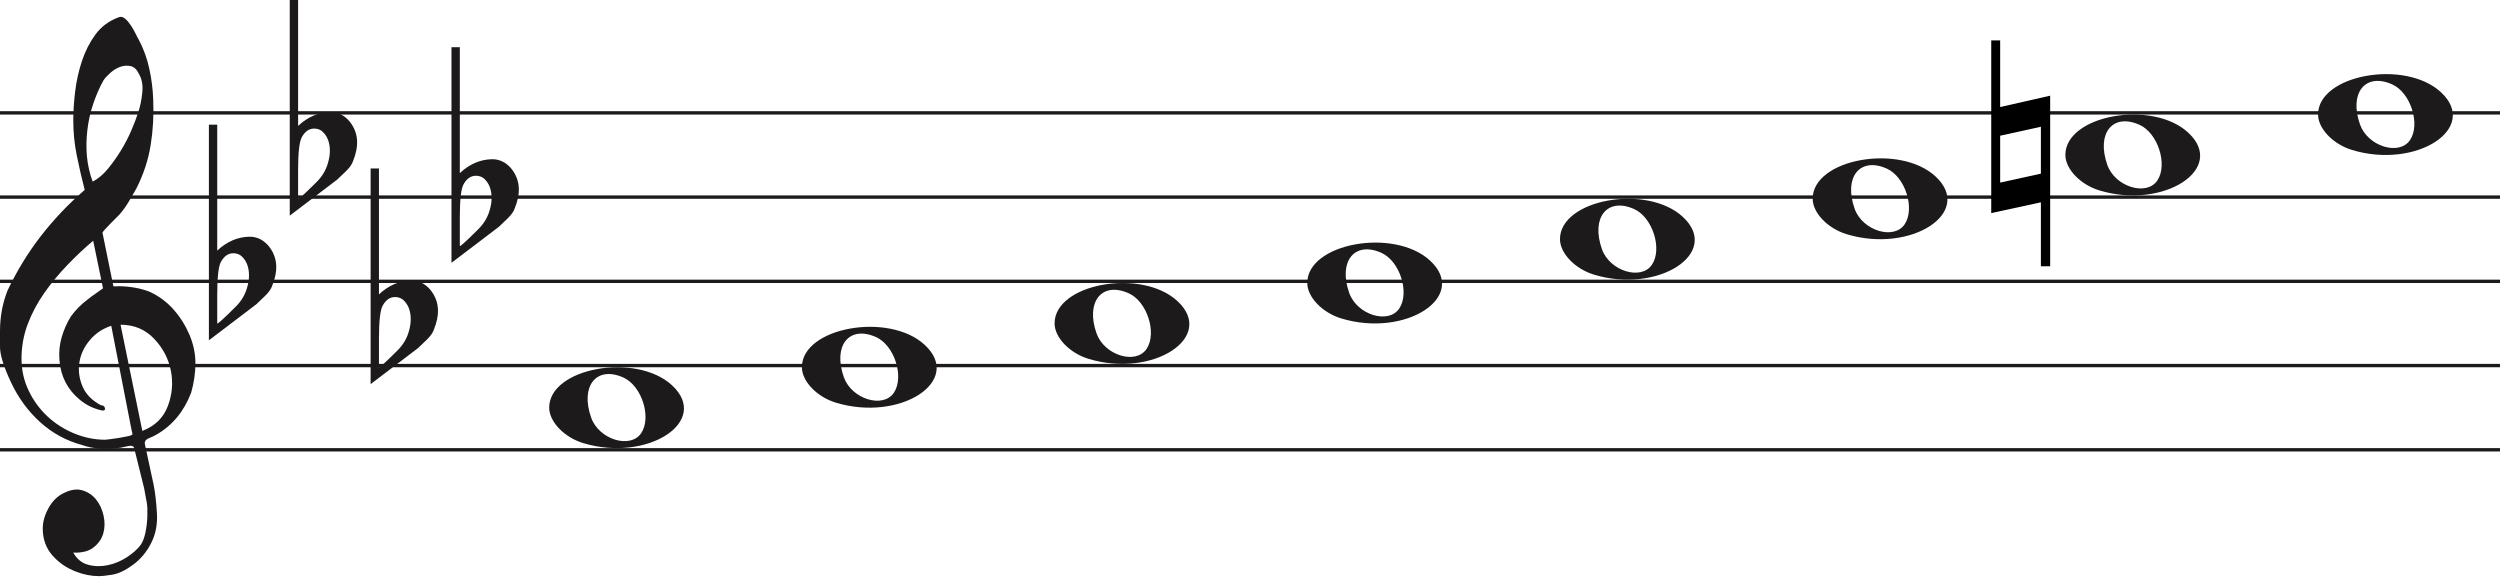
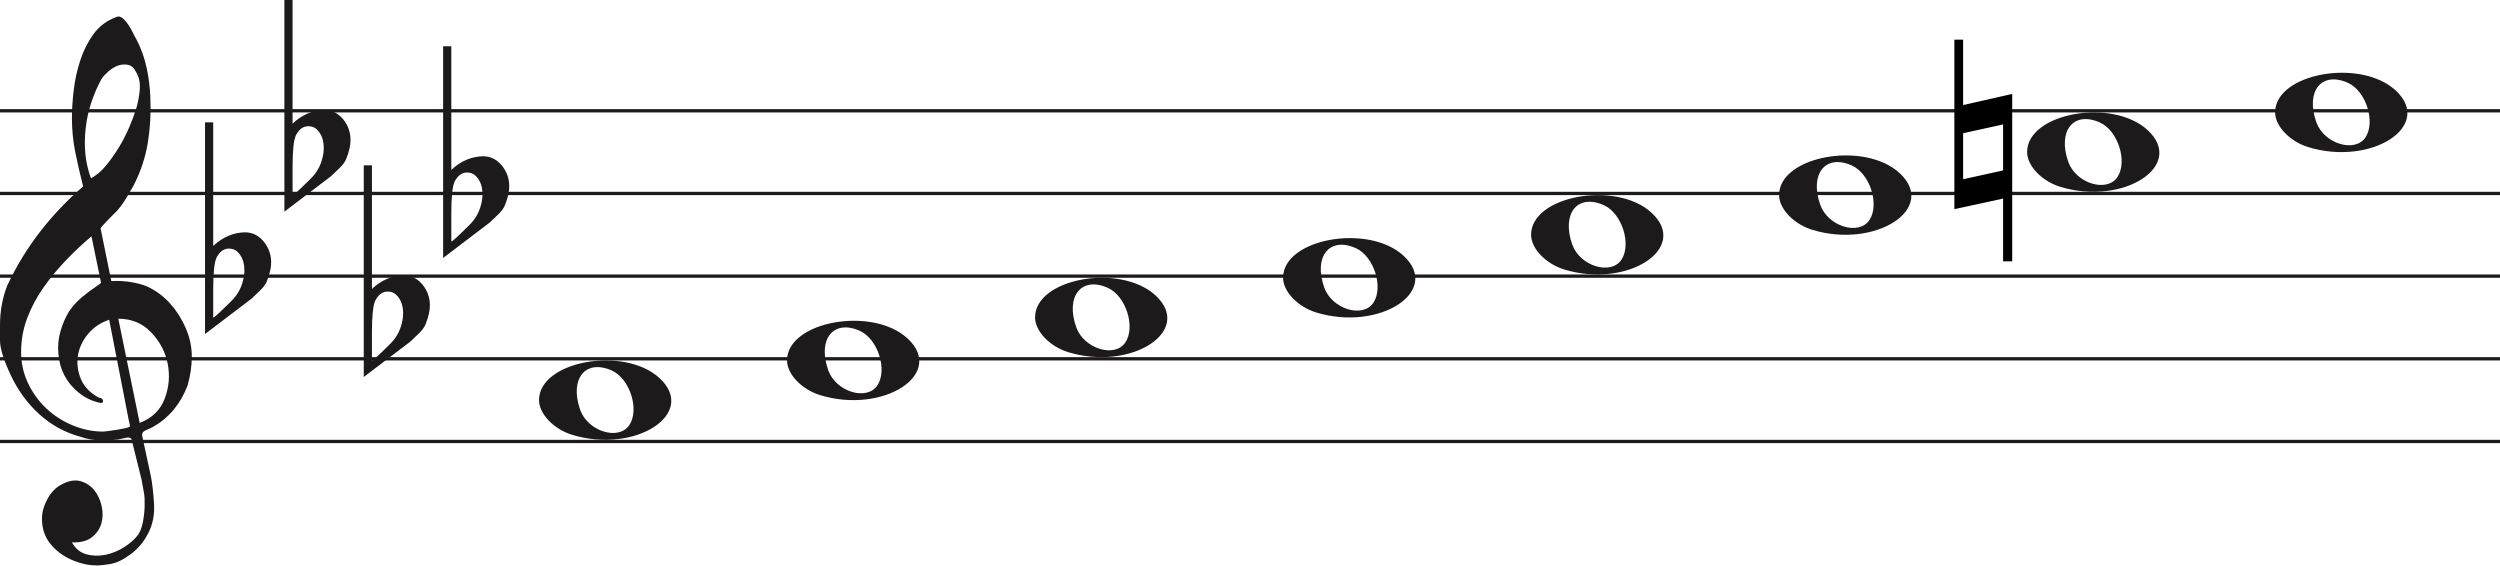
- <svg xmlns="http://www.w3.org/2000/svg" width="742" height="171" viewBox="0 0 742 171" fill="none">
-   <line y1="33.5" x2="742" y2="33.5" stroke="#1C1A1A" />
-   <line y1="58.5" x2="742" y2="58.5" stroke="#1C1A1A" />
-   <line y1="83.5" x2="742" y2="83.5" stroke="#1C1A1A" />
-   <line y1="108.5" x2="742" y2="108.5" stroke="#1C1A1A" />
-   <line y1="133.5" x2="742" y2="133.5" stroke="#1C1A1A" />
+ <svg xmlns="http://www.w3.org/2000/svg" width="756" height="171" viewBox="0 0 756 171" fill="none">
+   <line y1="33.5" x2="756" y2="33.5" stroke="#1C1A1A" />
+   <line y1="58.5" x2="756" y2="58.5" stroke="#1C1A1A" />
+   <line y1="83.5" x2="756" y2="83.5" stroke="#1C1A1A" />
+   <line y1="108.5" x2="756" y2="108.5" stroke="#1C1A1A" />
+   <line y1="133.5" x2="756" y2="133.5" stroke="#1C1A1A" />
  <path d="M33.02 96.694C30.445 97.54 28.317 98.969 26.636 100.981C24.955 102.991 23.93 105.188 23.562 107.57C23.195 109.951 23.497 112.306 24.469 114.635C25.441 116.964 27.266 118.843 29.946 120.272C30.576 120.272 30.97 120.537 31.128 121.066C31.285 121.595 31.049 121.859 30.419 121.859C27.844 121.33 25.585 120.245 23.641 118.605C20.016 115.588 18.02 111.698 17.652 106.935C17.442 104.553 17.665 102.251 18.322 100.028C18.979 97.805 19.885 95.767 21.041 93.914C22.459 91.957 24.14 90.263 26.084 88.834C26.189 88.728 26.491 88.49 26.991 88.12C27.49 87.749 27.976 87.405 28.448 87.088C28.921 86.77 29.63 86.267 30.576 85.579L27.66 71.448C25.086 73.618 22.538 76.012 20.016 78.632C17.495 81.252 15.209 84.018 13.16 86.928C11.111 89.84 9.47 92.923 8.235 96.178C7 99.433 6.383 102.859 6.383 106.459C6.383 109.793 7.079 112.929 8.472 115.866C9.864 118.803 11.716 121.357 14.027 123.526C16.339 125.696 19.005 127.403 22.026 128.648C25.047 129.891 28.107 130.513 31.207 130.513C31.312 130.513 31.797 130.46 32.664 130.354C33.532 130.249 34.451 130.116 35.422 129.957C36.395 129.799 37.288 129.626 38.102 129.441C38.916 129.256 39.324 129.057 39.324 128.846L38.85 126.623C36.802 116.197 34.857 106.22 33.02 96.694ZM35.777 96.376L42.239 127.893C45.97 126.464 48.491 124.016 49.804 120.55C51.118 117.083 51.419 113.564 50.71 109.991C50.001 106.419 48.334 103.256 45.706 100.504C43.08 97.751 39.77 96.376 35.777 96.376ZM27.503 53.903C29.131 53.056 30.642 51.786 32.034 50.092C33.426 48.399 34.713 46.586 35.896 44.654C37.077 42.723 38.102 40.751 38.969 38.739C39.836 36.729 40.532 34.903 41.057 33.262C41.635 31.516 42.029 29.557 42.239 27.387C42.449 25.217 42.108 23.392 41.215 21.909C40.585 20.587 39.757 19.819 38.733 19.607C37.708 19.396 36.683 19.475 35.659 19.846C34.635 20.216 33.663 20.811 32.743 21.632C31.824 22.452 31.154 23.18 30.734 23.815C29.578 25.879 28.566 28.181 27.7 30.722C26.833 33.262 26.242 35.895 25.927 38.621C25.611 41.346 25.572 43.966 25.808 46.481C26.045 48.994 26.61 51.469 27.503 53.903ZM25.139 56.364C24.245 52.871 23.457 49.444 22.774 46.083C22.091 42.723 21.75 39.269 21.75 35.723C21.75 33.13 21.934 30.285 22.302 27.189C22.669 24.093 23.339 21.076 24.311 18.138C25.283 15.201 26.623 12.568 28.33 10.24C30.038 7.91 32.309 6.217 35.147 5.158C35.409 5.053 35.672 5 35.934 5C36.302 5 36.736 5.211 37.235 5.635C37.734 6.058 38.26 6.68 38.811 7.501C39.362 8.321 39.849 9.168 40.269 10.041C40.689 10.914 41.004 11.51 41.215 11.828C42.633 14.527 43.67 17.398 44.328 20.441C44.984 23.484 45.365 26.514 45.471 29.53C45.68 34.083 45.431 38.581 44.722 43.027C44.013 47.472 42.581 51.813 40.426 56.046C39.691 57.317 38.943 58.6 38.181 59.897C37.419 61.194 36.513 62.45 35.462 63.667C35.252 63.88 34.871 64.264 34.319 64.819C33.767 65.375 33.203 65.944 32.625 66.526C32.047 67.108 31.535 67.651 31.088 68.153C30.642 68.656 30.419 68.96 30.419 69.067L33.649 84.944C33.67 85.048 35.265 84.944 35.265 84.944C38.348 84.983 41.612 85.486 44.446 86.611C47.178 87.881 49.529 89.627 51.499 91.851C53.469 94.074 55.044 96.574 56.227 99.353C57.409 102.132 58 104.95 58 107.808C58 110.665 57.579 113.577 56.739 116.54C54.585 122.151 51.144 126.305 46.416 129.004C45.89 129.322 45.141 129.68 44.17 130.076C43.198 130.473 42.817 131.095 43.027 131.942C44.288 137.708 45.141 141.676 45.589 143.85C46.035 146.024 46.364 148.829 46.573 152.265C46.783 155.551 46.218 158.507 44.879 161.152C43.539 163.807 41.74 165.961 39.481 167.624C37.222 169.297 35.16 170.269 33.295 170.569C31.429 170.86 30.155 171 29.473 171C27.109 171 24.797 170.549 22.538 169.648C19.754 168.596 17.416 166.983 15.524 164.809C13.633 162.635 12.688 159.99 12.688 156.874C12.688 154.91 13.252 152.897 14.382 150.833C15.511 148.769 16.995 147.286 18.834 146.395C20.883 145.333 22.735 145.042 24.39 145.513C26.045 145.994 27.411 146.895 28.488 148.218C29.565 149.54 30.314 151.143 30.734 153.017C31.154 154.9 31.128 156.653 30.655 158.297C30.182 159.94 29.224 161.332 27.779 162.464C26.334 163.606 24.324 164.117 21.75 164.017C22.801 165.921 24.272 167.123 26.163 167.624C28.054 168.135 29.998 168.165 31.994 167.744C33.991 167.323 35.869 166.542 37.629 165.4C39.389 164.268 40.769 163.035 41.766 161.713C42.397 160.761 42.87 159.519 43.185 157.986C43.5 156.443 43.684 154.85 43.736 153.177C43.789 151.514 43.736 150.212 43.579 149.29C43.421 148.358 43.158 146.915 42.79 144.962C41.215 138.56 40.217 134.533 39.796 132.89C39.586 132.366 39.021 132.193 38.102 132.379C37.182 132.564 36.408 132.736 35.777 132.89C31.259 133.481 27.477 133.21 24.429 132.101C19.701 130.831 15.538 128.568 11.939 125.313C8.34 122.058 5.451 118.115 3.27 113.484C1.09 108.853 0 105.334 0 102.925C0 100.518 0 98.996 0 98.361C0 94.074 0.736 90.051 2.207 86.293C4.991 80.418 8.288 75.02 12.097 70.098C15.905 65.176 20.253 60.598 25.139 56.364Z" fill="#1C1A1A" />
  <path d="M323.097 106.514C317.453 104.805 313 100.161 313 95.984C313 84.16 338.813 79.481 349.473 89.373C361 100.069 342.188 112.295 323.097 106.514H323.097ZM340.315 103.544C343.455 98.829 340.453 89.486 335.013 87.048C327.025 83.467 322.129 89.569 325.456 98.959C327.757 105.453 337.119 108.343 340.315 103.544Z" fill="#1C1A1A" />
  <path d="M248.097 119.514C242.453 117.805 238 113.161 238 108.984C238 97.16 263.813 92.481 274.473 102.372C286 113.069 267.188 125.295 248.097 119.514H248.097ZM265.315 116.544C268.455 111.829 265.453 102.486 260.013 100.048C252.025 96.467 247.129 102.569 250.456 111.959C252.757 118.453 262.119 121.343 265.315 116.544Z" fill="#1C1A1A" />
  <path d="M173.097 131.514C167.453 129.805 163 125.161 163 120.984C163 109.16 188.813 104.481 199.473 114.372C211 125.069 192.188 137.295 173.097 131.514H173.097ZM190.315 128.544C193.455 123.829 190.453 114.486 185.013 112.048C177.025 108.467 172.129 114.569 175.456 123.959C177.757 130.453 187.119 133.343 190.315 128.544Z" fill="#1C1A1A" />
  <path d="M398.097 94.514C392.453 92.805 388 88.161 388 83.984C388 72.16 413.813 67.481 424.473 77.373C436 88.069 417.188 100.295 398.097 94.514H398.097ZM415.315 91.544C418.455 86.829 415.453 77.486 410.013 75.048C402.025 71.467 397.129 77.569 400.456 86.959C402.757 93.453 412.119 96.343 415.315 91.544Z" fill="#1C1A1A" />
  <path d="M698.097 44.514C692.453 42.805 688 38.161 688 33.984C688 22.16 713.813 17.481 724.473 27.372C736 38.069 717.188 50.295 698.097 44.514H698.097ZM715.315 41.544C718.455 36.829 715.453 27.486 710.013 25.048C702.025 21.467 697.129 27.569 700.456 36.959C702.757 43.453 712.119 46.343 715.315 41.544Z" fill="#1C1A1A" />
  <path d="M623.097 56.514C617.453 54.805 613 50.161 613 45.984C613 34.16 638.813 29.481 649.473 39.373C661 50.069 642.188 62.295 623.097 56.514H623.097ZM640.315 53.544C643.455 48.829 640.453 39.486 635.013 37.048C627.025 33.467 622.129 39.569 625.456 48.959C627.757 55.453 637.119 58.343 640.315 53.544Z" fill="#1C1A1A" />
  <path d="M548.097 69.514C542.453 67.805 538 63.161 538 58.984C538 47.16 563.813 42.481 574.473 52.373C586 63.069 567.188 75.295 548.097 69.514H548.097ZM565.315 66.544C568.455 61.829 565.453 52.486 560.013 50.048C552.025 46.467 547.129 52.569 550.456 61.959C552.757 68.453 562.119 71.343 565.315 66.544Z" fill="#1C1A1A" />
  <path d="M473.097 81.514C467.453 79.805 463 75.161 463 70.984C463 59.16 488.813 54.481 499.473 64.373C511 75.069 492.188 87.295 473.097 81.514H473.097ZM490.315 78.544C493.455 73.829 490.453 64.486 485.013 62.048C477.025 58.467 472.129 64.569 475.456 73.959C477.757 80.453 487.119 83.343 490.315 78.544Z" fill="#1C1A1A" />
  <path d="M608.491 28.4V79.018H605.734V60.047L591 63.239V12H593.65V31.768L608.491 28.4ZM593.65 40.279V54.196L605.734 51.537V37.619L593.65 40.279Z" fill="black" />
  <path d="M64.475 37V68.091C64.475 68.091 64.475 70.186 64.475 74.378C67.332 71.693 70.537 70.317 74.091 70.252C76.313 70.252 78.217 71.201 79.804 73.101C81.2 74.869 81.93 76.834 81.994 78.995C82.057 80.698 81.645 82.662 80.756 84.889C80.439 85.806 79.74 86.788 78.661 87.836C77.836 88.622 76.979 89.441 76.091 90.292C71.394 93.829 66.697 97.398 62 101V37H64.475ZM72.187 76.539C71.426 75.622 70.442 75.164 69.236 75.164C67.713 75.164 66.475 76.048 65.523 77.816C64.825 79.191 64.475 82.433 64.475 87.541V95.99C64.539 96.252 66.316 94.647 69.807 91.176C71.711 89.343 72.949 87.181 73.52 84.693C73.774 83.71 73.901 82.728 73.901 81.746C73.901 79.584 73.33 77.849 72.187 76.539Z" fill="#1C1A1A" />
  <path d="M88.475 0V31.091C88.475 31.091 88.475 33.186 88.475 37.378C91.332 34.693 94.537 33.317 98.091 33.252C100.313 33.252 102.217 34.202 103.804 36.101C105.2 37.869 105.93 39.834 105.994 41.995C106.057 43.698 105.645 45.662 104.756 47.889C104.439 48.806 103.74 49.788 102.661 50.836C101.836 51.622 100.979 52.441 100.091 53.292C95.394 56.829 90.697 60.398 86 64V0H88.475ZM96.187 39.539C95.426 38.622 94.442 38.164 93.236 38.164C91.713 38.164 90.475 39.048 89.523 40.816C88.825 42.191 88.475 45.433 88.475 50.541V58.99C88.539 59.252 90.316 57.647 93.807 54.176C95.711 52.343 96.949 50.181 97.52 47.693C97.774 46.71 97.901 45.728 97.901 44.746C97.901 42.584 97.33 40.849 96.187 39.539Z" fill="#1C1A1A" />
  <path d="M112.475 50V81.091C112.475 81.091 112.475 83.186 112.475 87.378C115.332 84.693 118.537 83.317 122.091 83.252C124.313 83.252 126.217 84.201 127.804 86.101C129.2 87.869 129.93 89.834 129.994 91.995C130.057 93.698 129.645 95.662 128.756 97.889C128.439 98.806 127.74 99.788 126.661 100.836C125.836 101.622 124.979 102.441 124.091 103.292C119.394 106.829 114.697 110.398 110 114V50H112.475ZM120.187 89.539C119.426 88.622 118.442 88.164 117.236 88.164C115.712 88.164 114.475 89.048 113.523 90.816C112.824 92.191 112.475 95.433 112.475 100.542V108.99C112.539 109.252 114.316 107.647 117.807 104.176C119.711 102.343 120.949 100.181 121.52 97.693C121.774 96.71 121.901 95.728 121.901 94.746C121.901 92.584 121.33 90.849 120.187 89.539Z" fill="#1C1A1A" />
  <path d="M136.475 14V45.091C136.475 45.091 136.475 47.186 136.475 51.378C139.332 48.693 142.537 47.317 146.091 47.252C148.313 47.252 150.217 48.202 151.804 50.101C153.2 51.869 153.93 53.834 153.994 55.995C154.057 57.698 153.645 59.662 152.756 61.889C152.439 62.806 151.74 63.788 150.661 64.836C149.836 65.622 148.979 66.441 148.091 67.292C143.394 70.829 138.697 74.398 134 78V14H136.475ZM144.187 53.539C143.426 52.622 142.442 52.164 141.236 52.164C139.712 52.164 138.475 53.048 137.523 54.816C136.824 56.191 136.475 59.433 136.475 64.541V72.99C136.539 73.252 138.316 71.647 141.807 68.176C143.711 66.343 144.949 64.181 145.52 61.693C145.774 60.71 145.901 59.728 145.901 58.746C145.901 56.584 145.33 54.849 144.187 53.539Z" fill="#1C1A1A" />
</svg>
